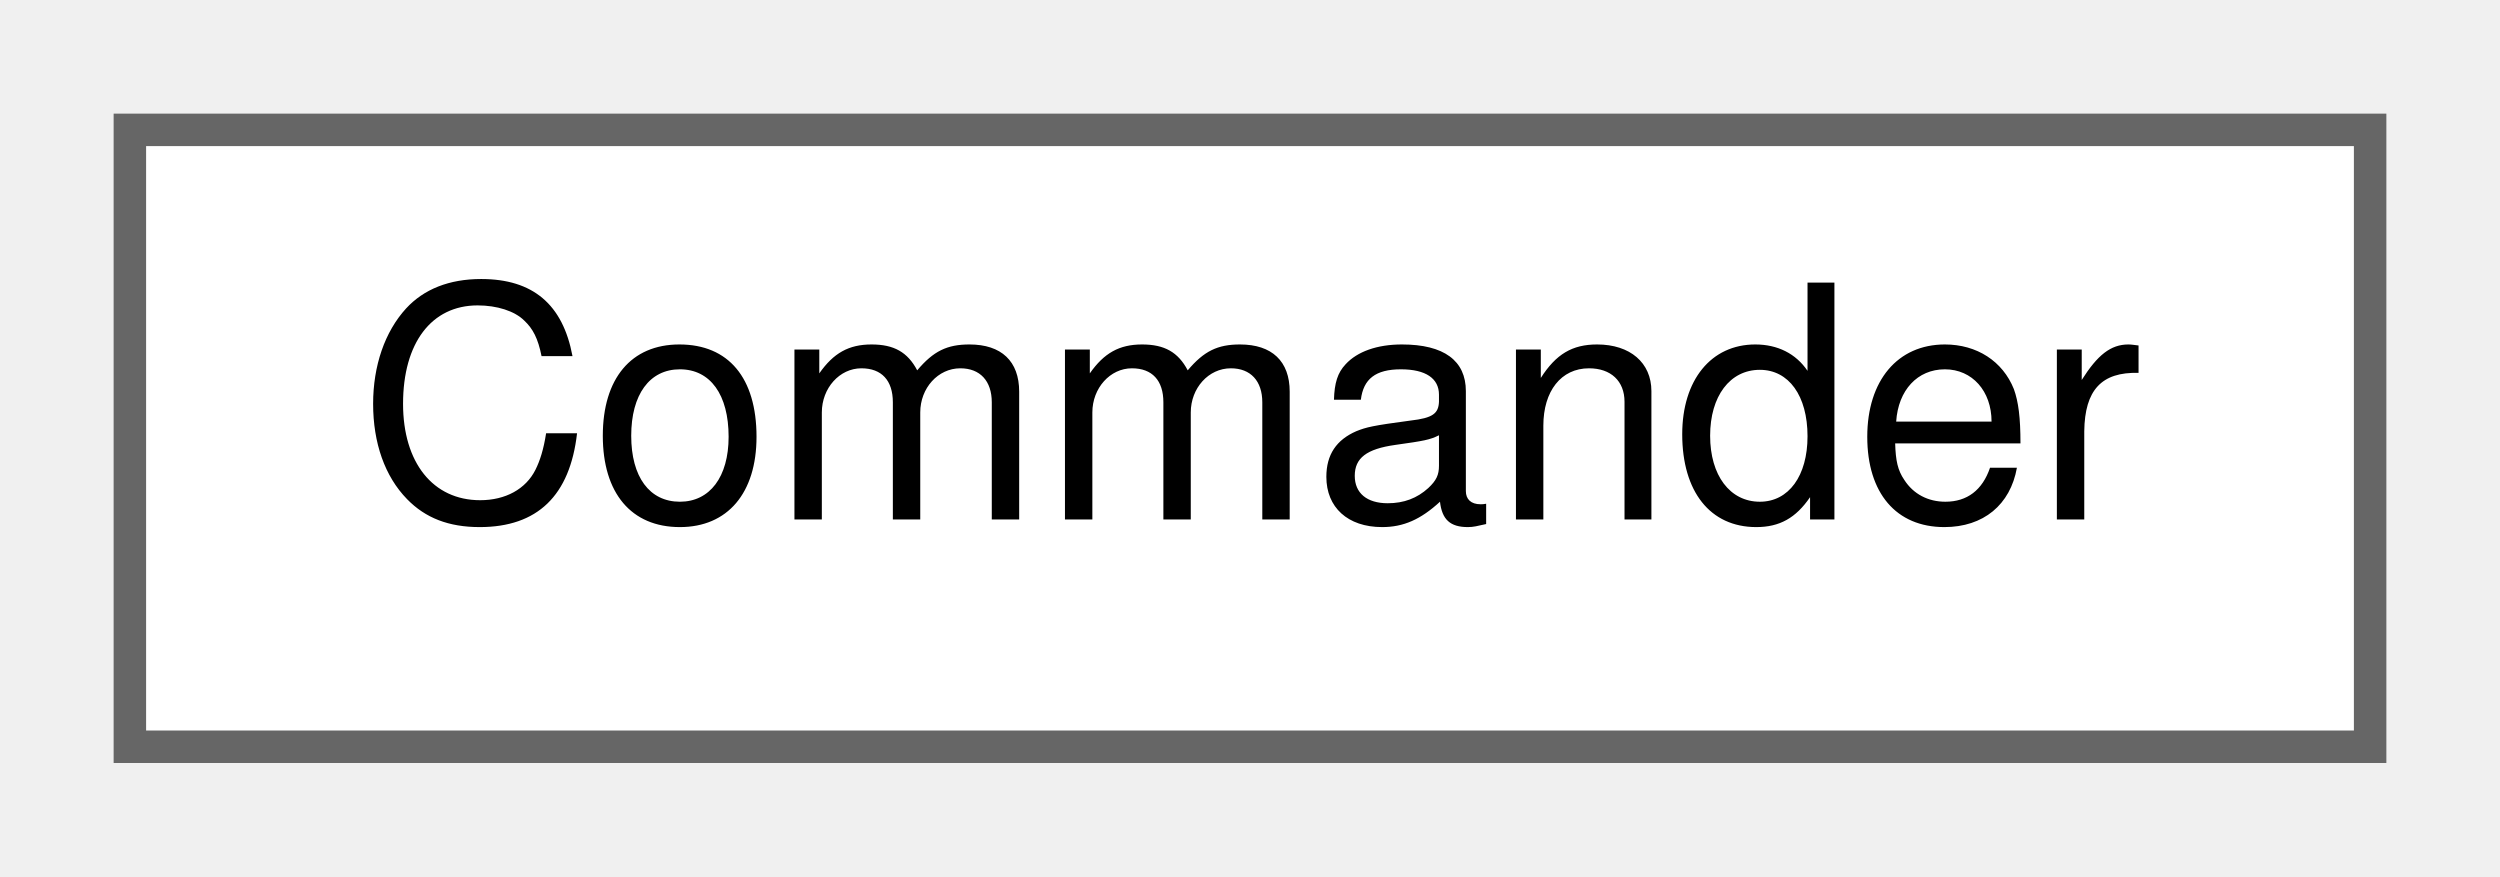
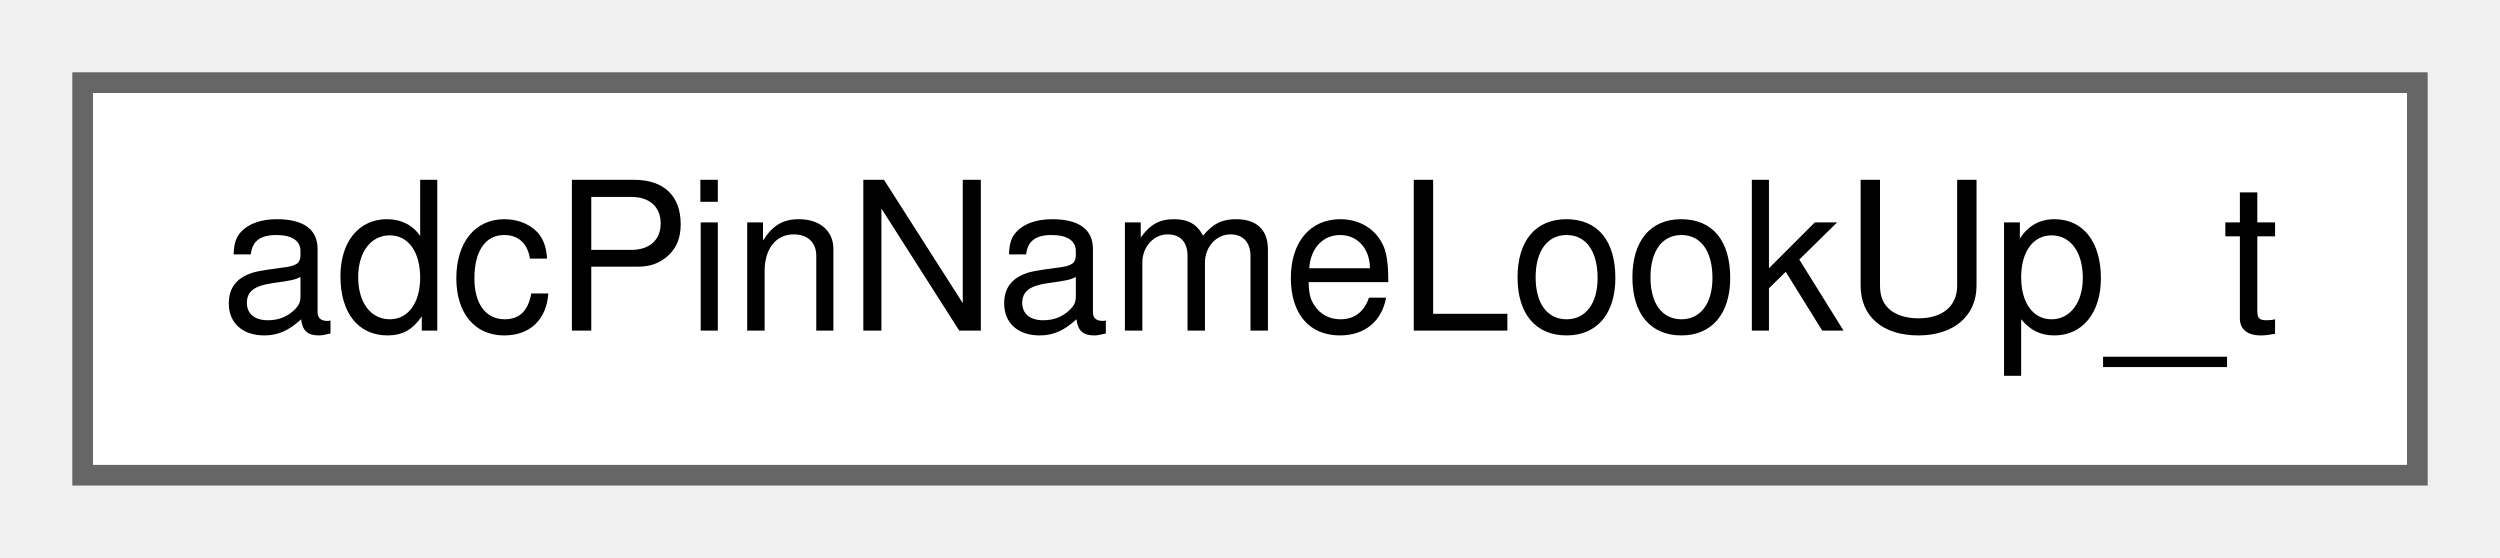
- <svg xmlns="http://www.w3.org/2000/svg" xmlns:xlink="http://www.w3.org/1999/xlink" width="77pt" height="27pt" viewBox="0.00 0.00 77.00 27.00">
+ <svg xmlns="http://www.w3.org/2000/svg" xmlns:xlink="http://www.w3.org/1999/xlink" width="121pt" height="27pt" viewBox="0.00 0.00 121.00 27.00">
  <g id="graph0" class="graph" transform="scale(1 1) rotate(0) translate(4 23)">
    <g id="node1" class="node">
      <g id="a_node1">
-         <a xlink:href="class_commander.html" target="_top" xlink:title="Commander class.">
-           <polygon fill="white" stroke="#666666" points="69,-19 0,-19 0,0 69,0 69,-19" />
-           <text text-anchor="middle" x="34.5" y="-7" font-family="Helvetica,sans-Serif" font-size="10.00">Commander</text>
+         <a xlink:href="structadc_pin_name_look_up__t.html" target="_top" xlink:title=" ">
+           <polygon fill="white" stroke="#666666" points="113,-19 0,-19 0,0 113,0 113,-19" />
+           <text text-anchor="middle" x="56.5" y="-7" font-family="Helvetica,sans-Serif" font-size="10.00">adcPinNameLookUp_t</text>
        </a>
      </g>
    </g>
  </g>
</svg>
